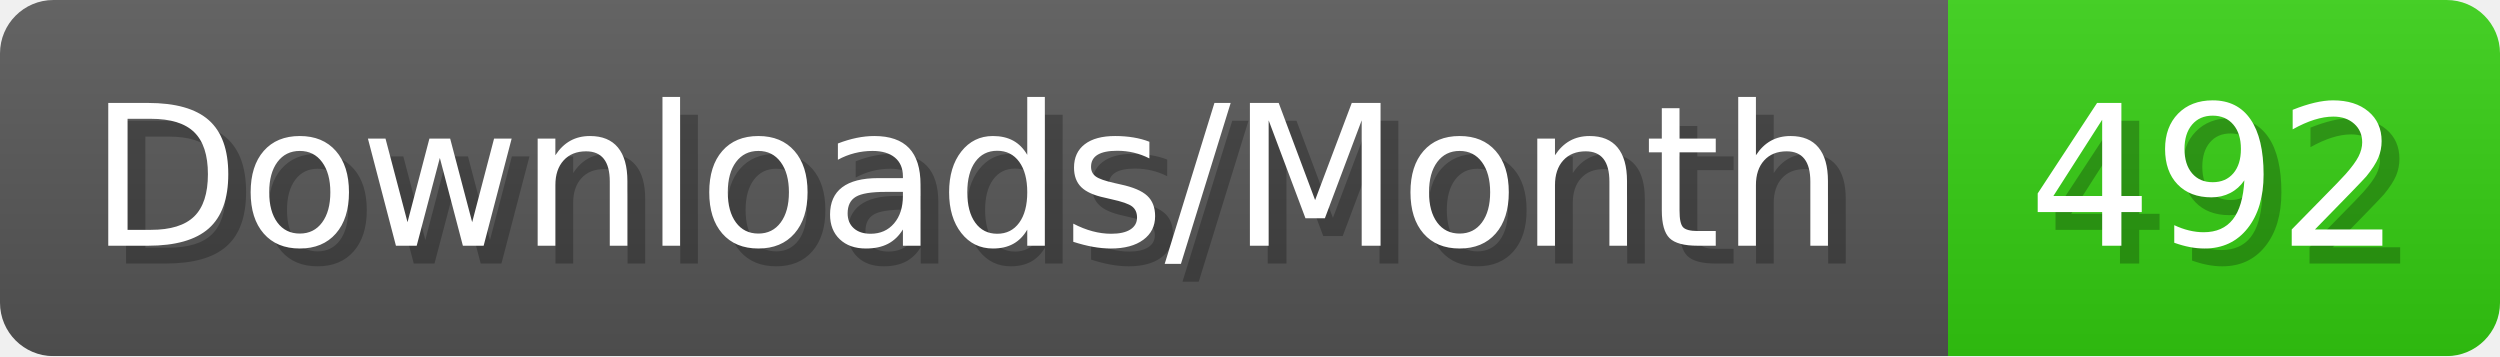
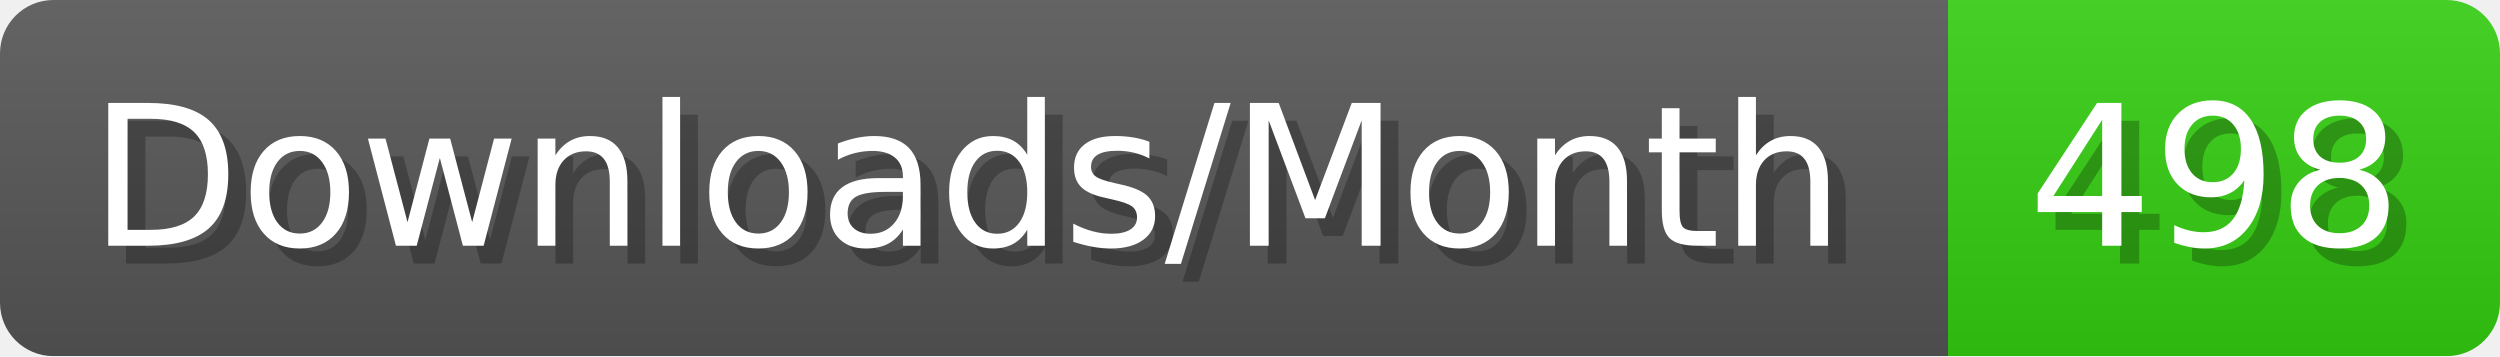
- <svg xmlns="http://www.w3.org/2000/svg" width="140.4" height="20" viewBox="0 0 1404 200" role="img" aria-label="Downloads/Month: 492">
+ <svg xmlns="http://www.w3.org/2000/svg" width="140.4" height="20" viewBox="0 0 1404 200" role="img" aria-label="Downloads/Month: 498">
  <linearGradient id="YlXUI" x2="0" y2="100%">
    <stop offset="0" stop-opacity=".1" stop-color="#EEE" />
    <stop offset="1" stop-opacity=".1" />
  </linearGradient>
  <mask id="JHhop">
    <rect width="1404" height="200" rx="30" fill="#FFF" />
  </mask>
  <g mask="url(#JHhop)">
    <rect width="1094" height="200" fill="#555" />
    <rect width="310" height="200" fill="#3C1" x="1094" />
    <rect width="1404" height="200" fill="url(#YlXUI)" />
  </g>
  <g aria-hidden="true" fill="#fff" text-anchor="start" font-family="Verdana,DejaVu Sans,sans-serif" font-size="110">
    <text x="60" y="148" textLength="994" fill="#000" opacity="0.25">Downloads/Month</text>
    <text x="50" y="138" textLength="994">Downloads/Month</text>
-     <text x="1149" y="148" textLength="210" fill="#000" opacity="0.25">492</text>
-     <text x="1139" y="138" textLength="210">492</text>
+     <text x="1149" y="148" textLength="210" fill="#000" opacity="0.25">498</text>
+     <text x="1139" y="138" textLength="210">498</text>
  </g>
</svg>
